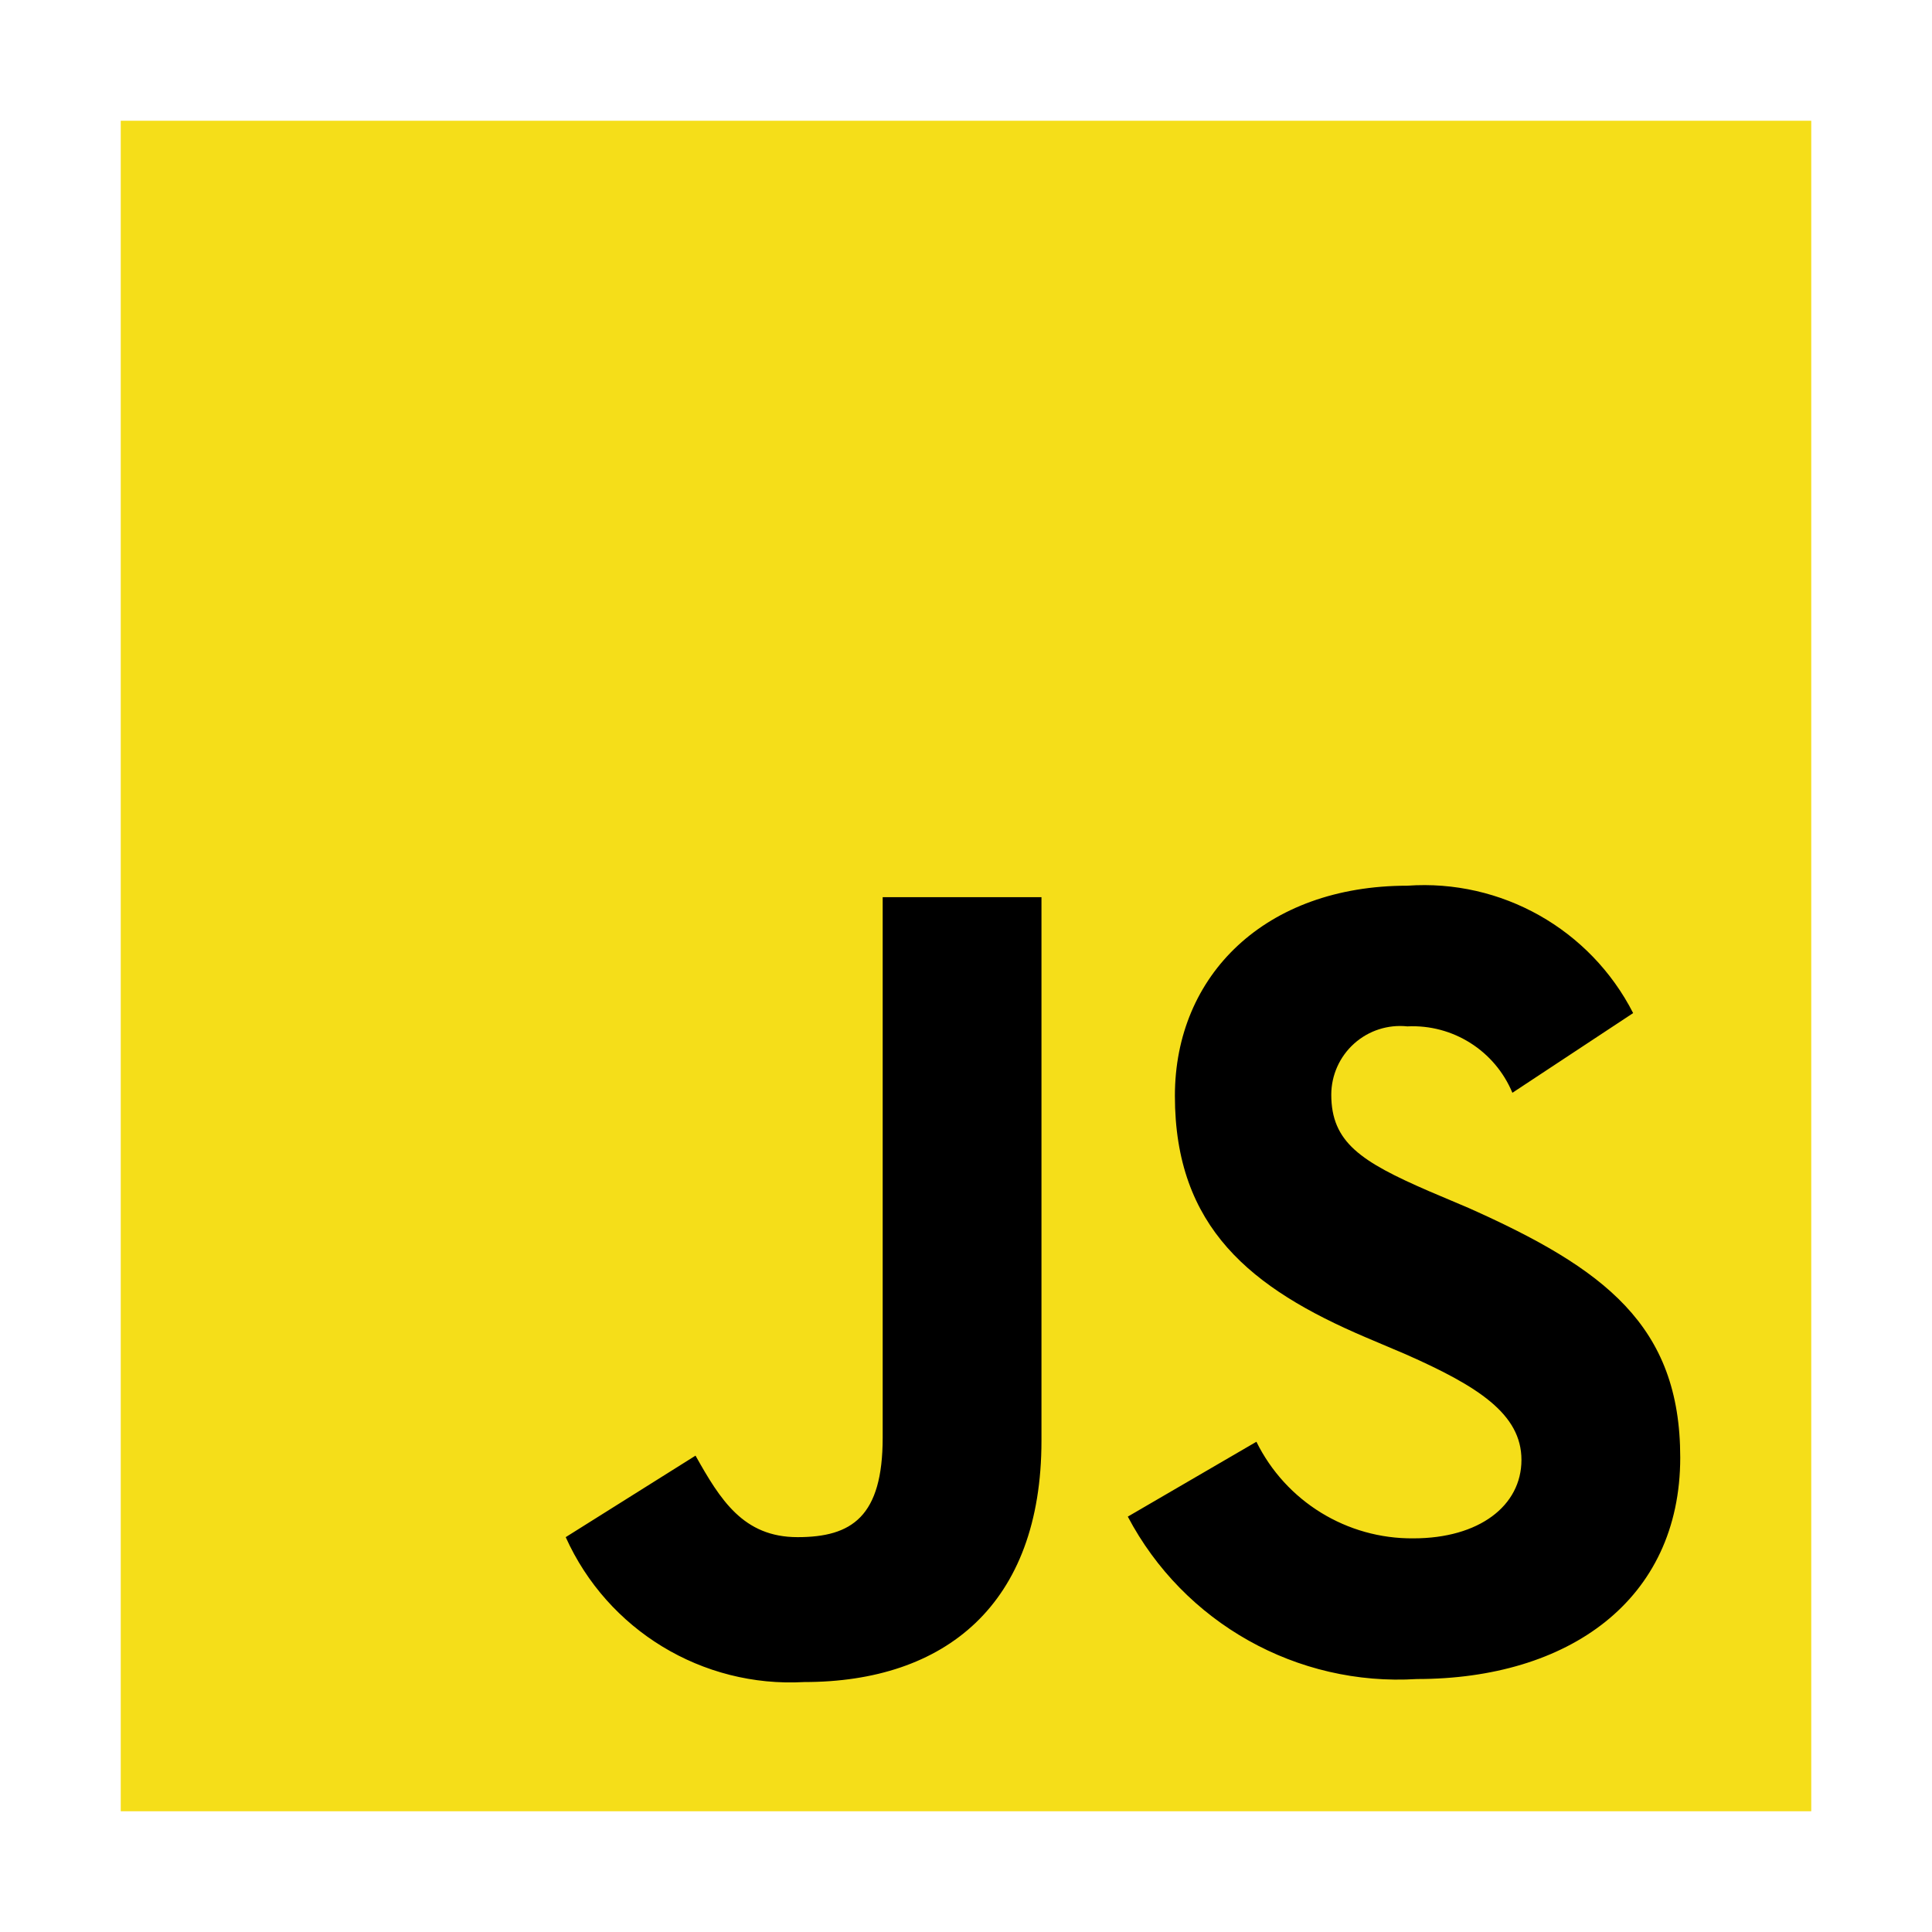
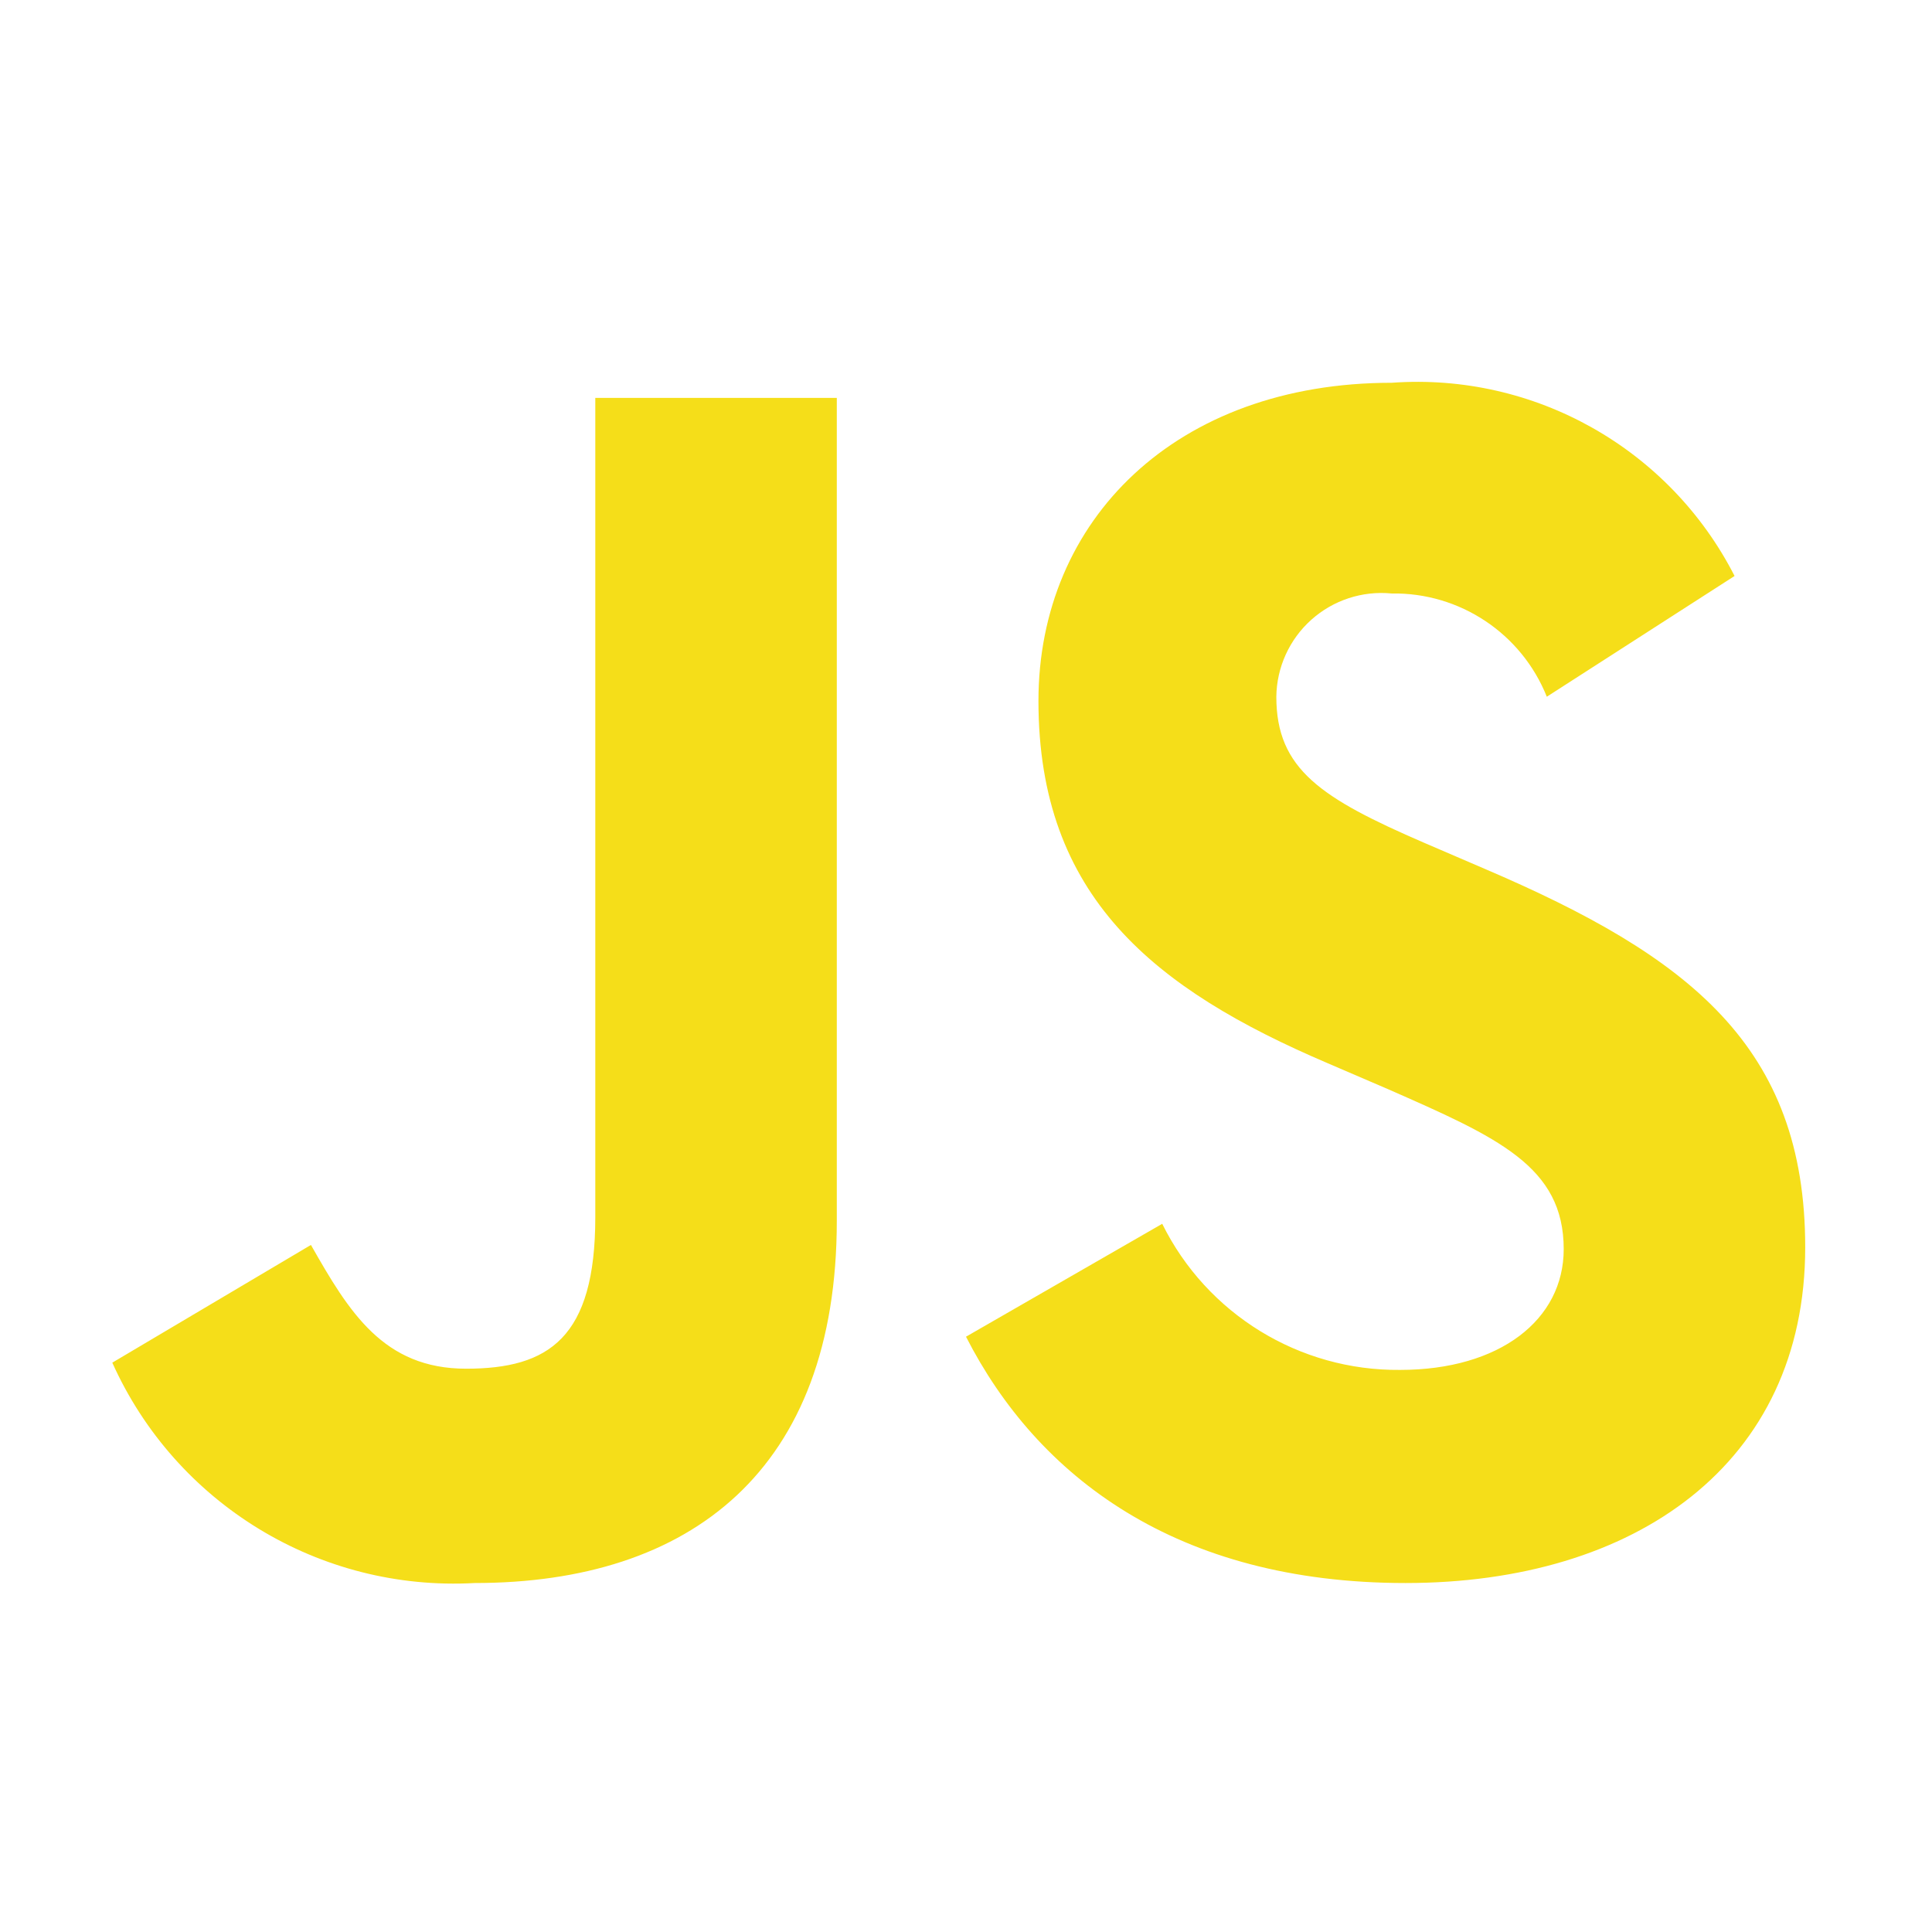
<svg xmlns="http://www.w3.org/2000/svg" viewBox="0 0 32 32">
  <g id="js">
-     <rect x="2" y="2" width="28" height="28" style="fill:#f5de19" />
-     <path d="M20.81,23.88a2.87,2.87,0,0,0,2.6,1.6c1.09,0,1.79-.54,1.79-1.3s-.72-1.22-1.92-1.75l-.66-.28c-1.9-.81-3.16-1.82-3.16-4,0-2,1.5-3.48,3.85-3.48a3.89,3.89,0,0,1,3.74,2.11l-2,1.32A1.79,1.79,0,0,0,23.31,17a1.14,1.14,0,0,0-1.26,1.13c0,.79.49,1.11,1.62,1.6l.66.28c2.24,1,3.5,1.94,3.5,4.13,0,2.37-1.86,3.67-4.36,3.67a5.06,5.06,0,0,1-4.79-2.69Zm-9.29.23c.41.73.79,1.35,1.69,1.35s1.41-.34,1.41-1.65V14.86h2.63v9c0,2.72-1.6,4-3.93,4a4.08,4.08,0,0,1-3.95-2.4Z" />
+     <path d="M19.25,20.27a4.35,4.35,0,0,0,3.94,2.42c1.65,0,2.71-.83,2.71-2,0-1.37-1.09-1.85-2.91-2.65l-1-.43c-2.88-1.23-4.79-2.76-4.79-6,0-3,2.28-5.27,5.85-5.27a5.9,5.9,0,0,1,5.68,3.2l-3.11,2a2.72,2.72,0,0,0-2.57-1.71,1.74,1.74,0,0,0-1.91,1.71c0,1.2.74,1.68,2.45,2.42l1,.43c3.39,1.45,5.31,2.94,5.31,6.27,0,3.59-2.82,5.56-6.62,5.56s-6.1-1.77-7.28-4.08Zm-14.1.35c.63,1.11,1.2,2.05,2.57,2.05s2.14-.51,2.14-2.51V6.59h4V20.22c0,4.13-2.42,6-6,6a6.2,6.2,0,0,1-6-3.65Z" style="fill:#f5de19" />
  </g>
</svg>
